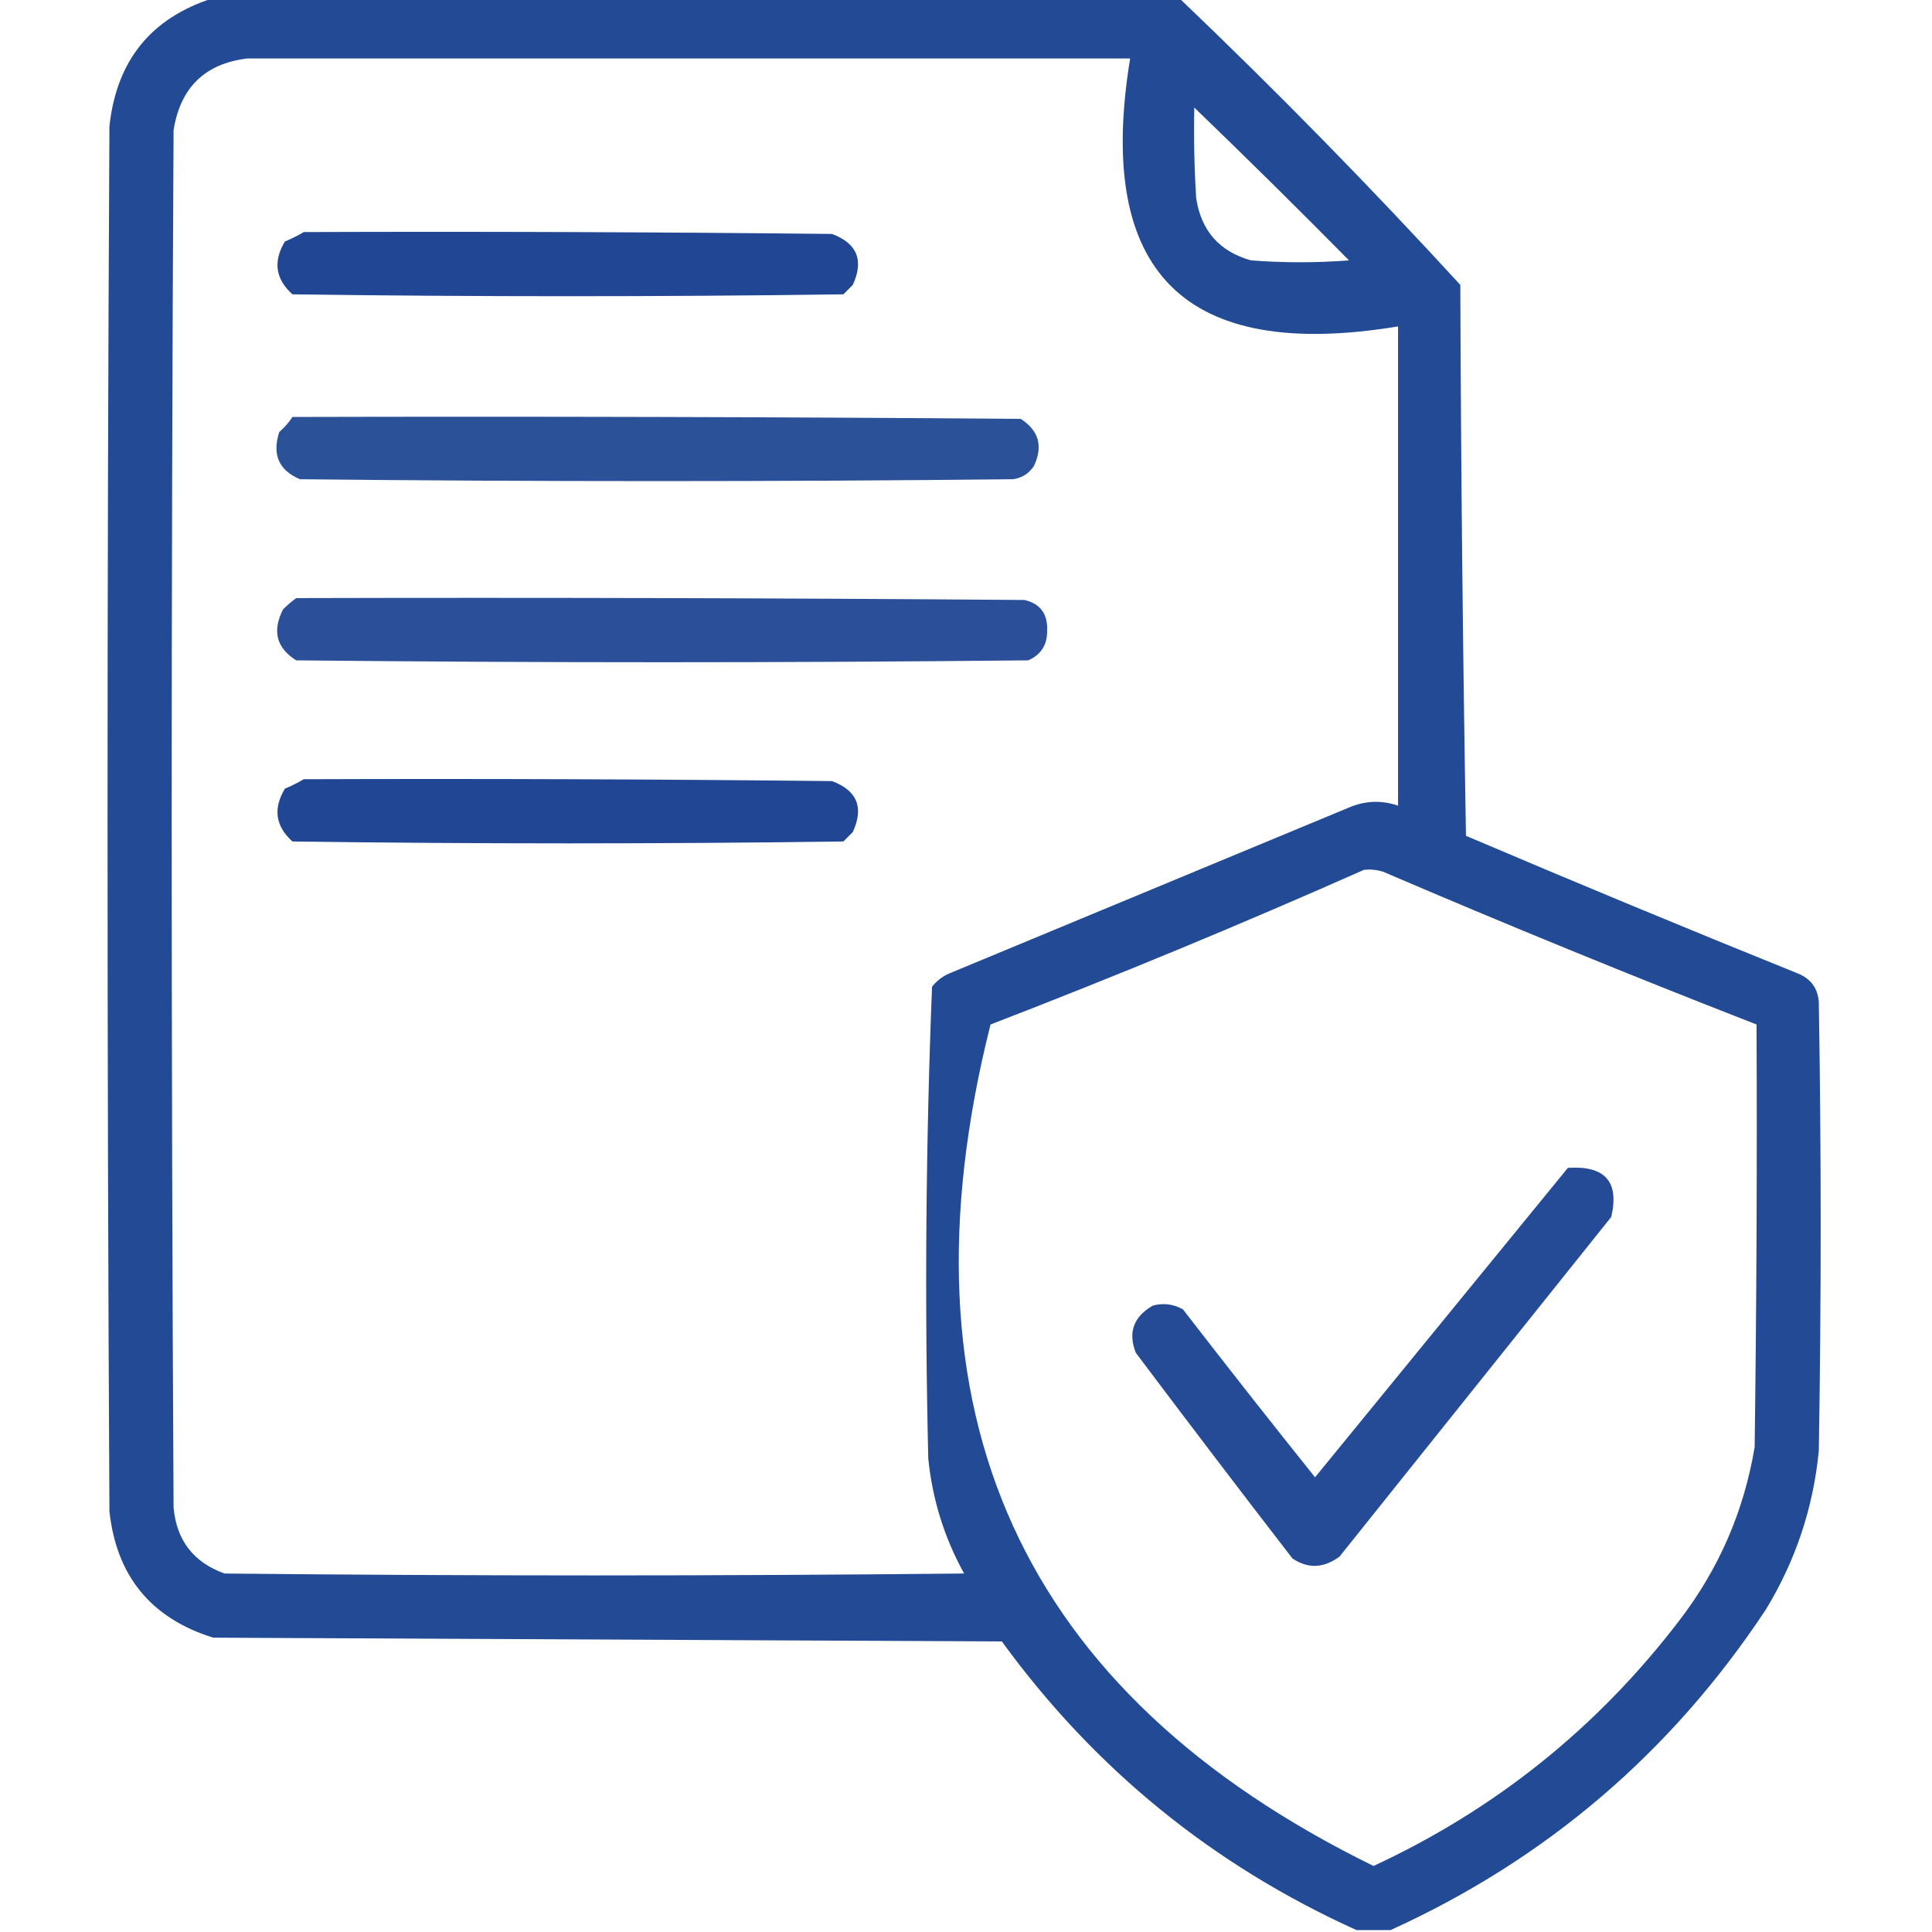
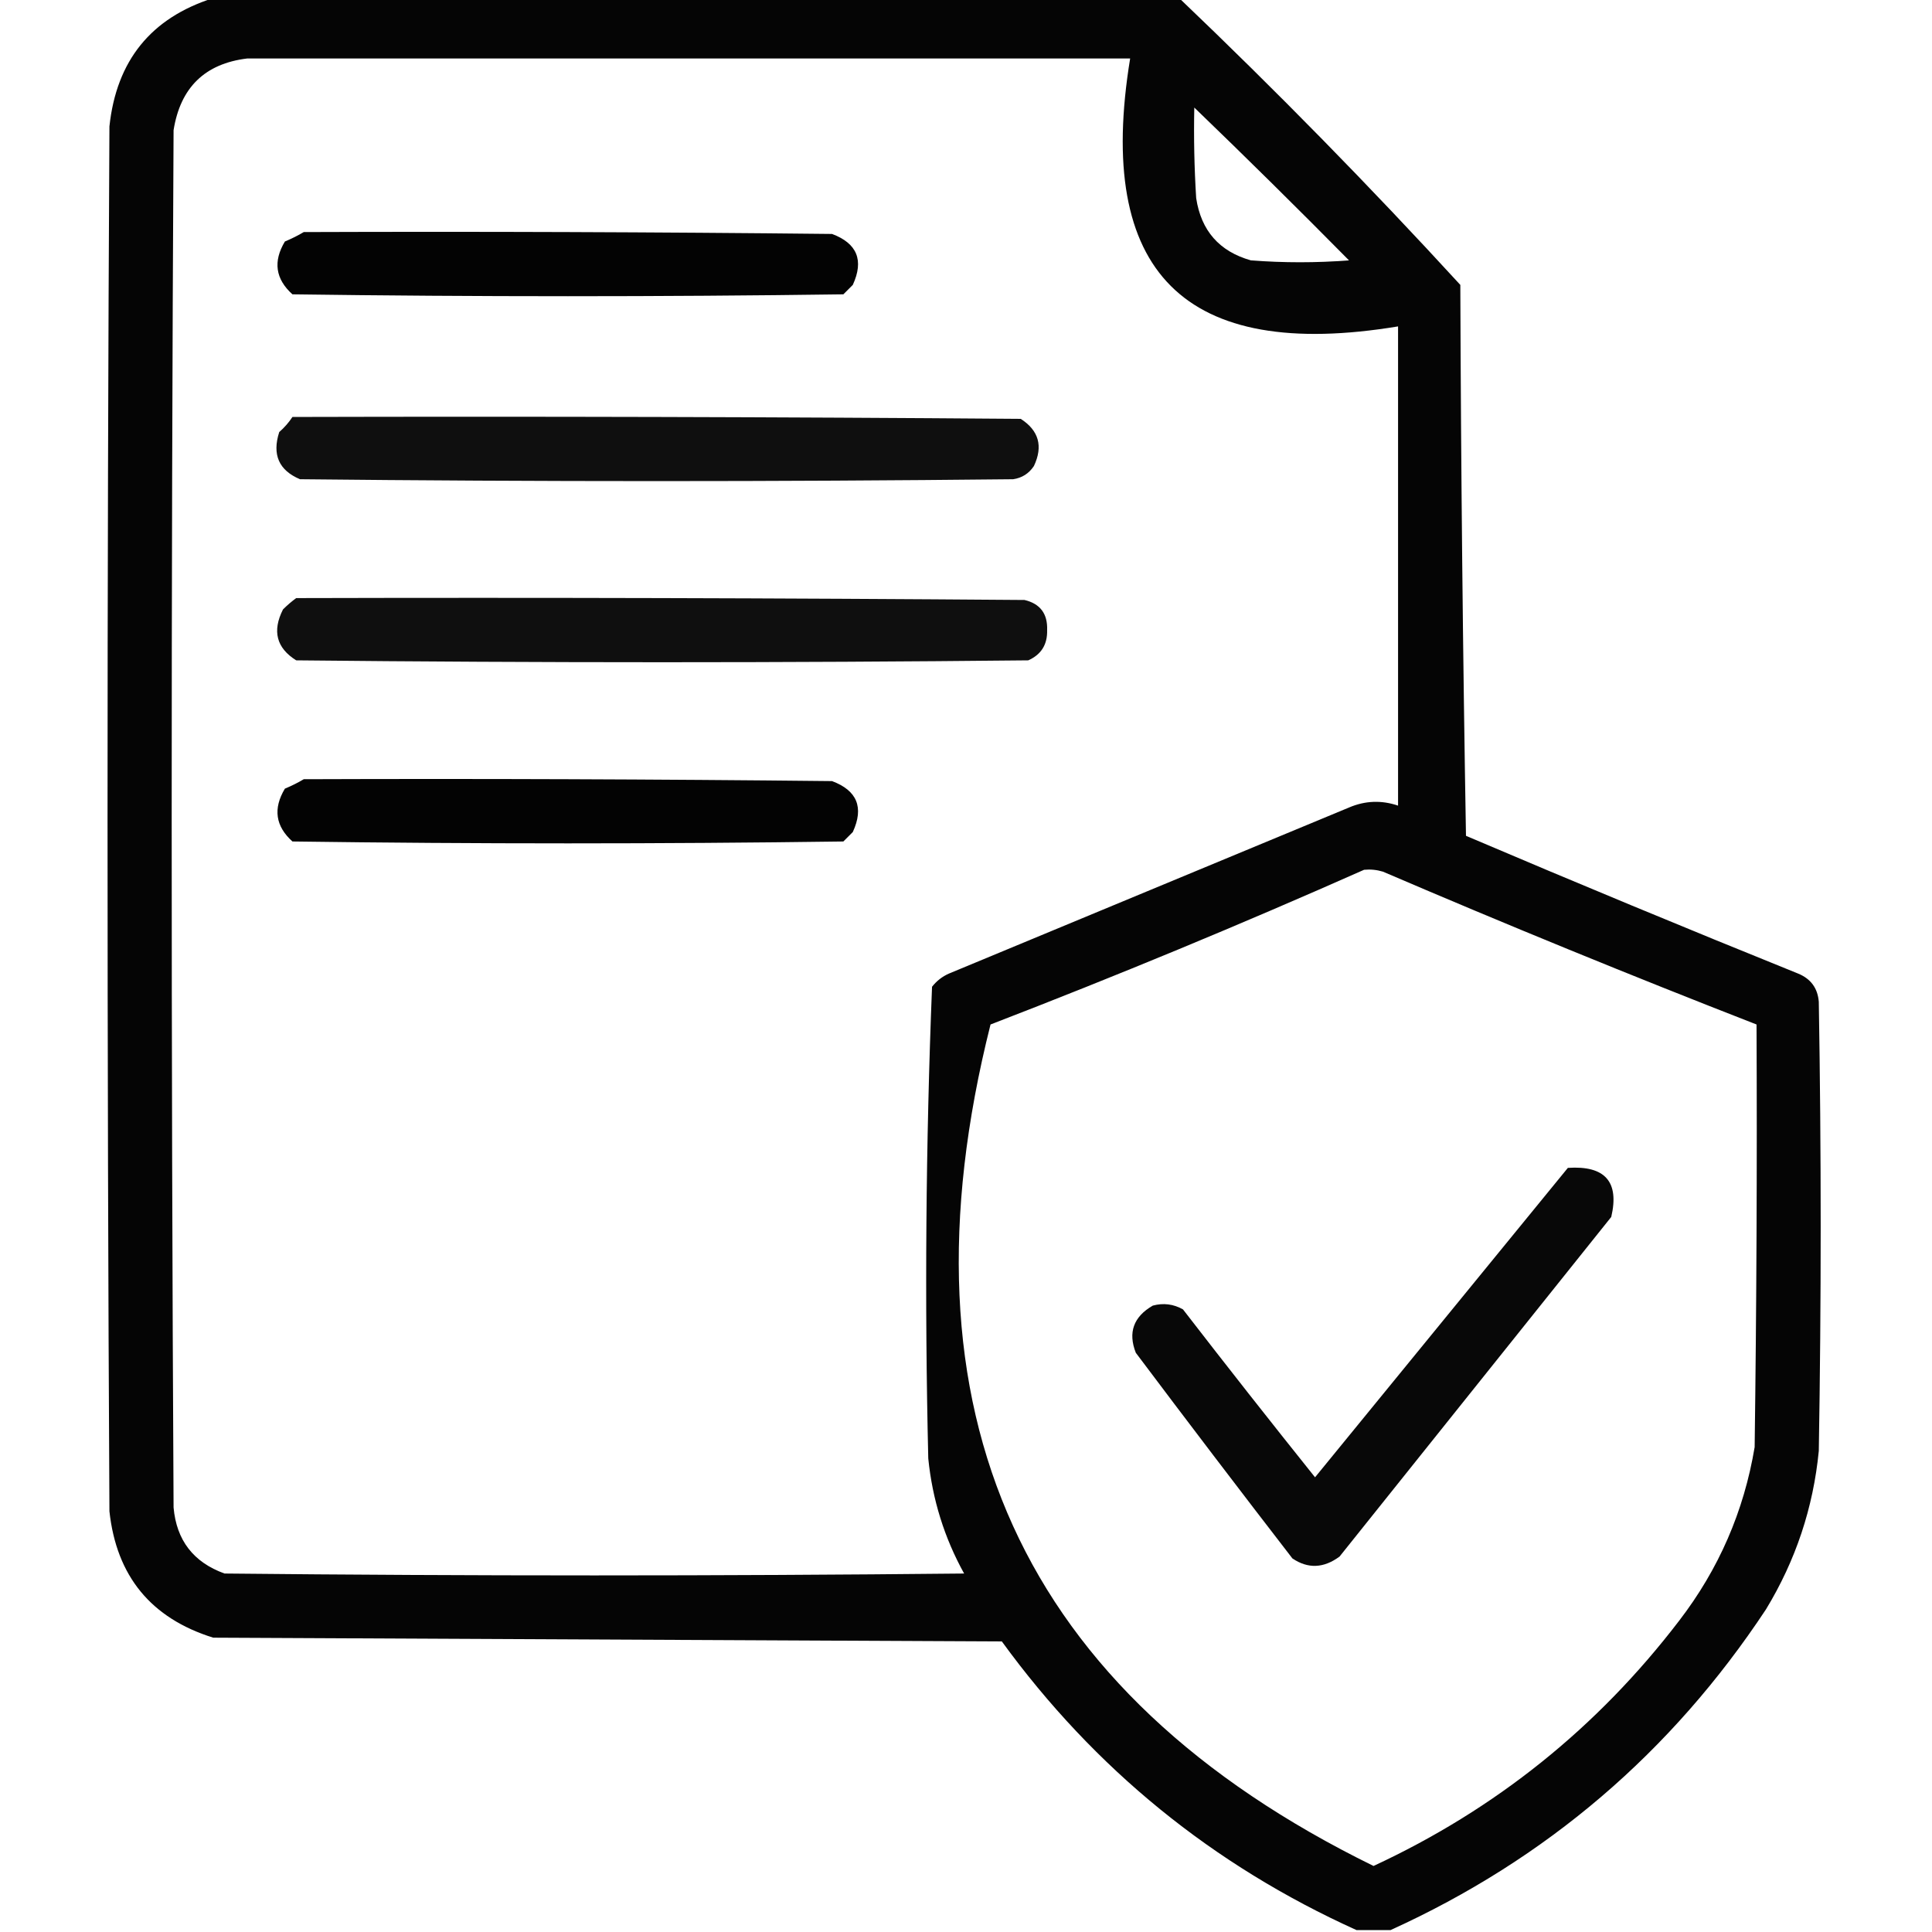
<svg xmlns="http://www.w3.org/2000/svg" version="1.1" width="512px" height="512px" style="shape-rendering:geometricPrecision; text-rendering:geometricPrecision; image-rendering:optimizeQuality; fill-rule:evenodd; clip-rule:evenodd">
  <g>
-     <path style="opacity:0.977" fill="#1f4692" d="M 56.5,-0.5 C 141.833,-0.5 227.167,-0.5 312.5,-0.5C 338.163,23.997 362.997,49.33 387,75.5C 387.167,124.17 387.667,172.837 388.5,221.5C 417.719,233.943 447.052,246.109 476.5,258C 479.883,259.38 481.716,261.88 482,265.5C 482.667,305.167 482.667,344.833 482,384.5C 480.54,399.547 475.873,413.547 468,426.5C 442.935,464.404 409.769,492.737 368.5,511.5C 365.5,511.5 362.5,511.5 359.5,511.5C 321.421,494.293 290.087,468.793 265.5,435C 195.833,434.667 126.167,434.333 56.5,434C 40.027,428.858 30.86,417.691 29,400.5C 28.333,278.167 28.333,155.833 29,33.5C 30.854,16.068 40.021,4.735 56.5,-0.5 Z M 65.5,15.5 C 143.5,15.5 221.5,15.5 299.5,15.5C 290.202,72.202 313.869,95.869 370.5,86.5C 370.5,128.833 370.5,171.167 370.5,213.5C 366.108,212.008 361.775,212.175 357.5,214C 322.167,228.667 286.833,243.333 251.5,258C 249.714,258.785 248.214,259.951 247,261.5C 245.35,303.107 245.017,344.774 246,386.5C 247.085,397.345 250.251,407.511 255.5,417C 190.167,417.667 124.833,417.667 59.5,417C 51.266,414.026 46.766,408.193 46,399.5C 45.333,277.833 45.333,156.167 46,34.5C 47.805,23.193 54.305,16.86 65.5,15.5 Z M 316.5,28.5 C 330.299,41.798 343.965,55.298 357.5,69C 348.833,69.667 340.167,69.667 331.5,69C 323.142,66.64 318.309,61.14 317,52.5C 316.5,44.507 316.334,36.507 316.5,28.5 Z M 361.5,230.5 C 363.199,230.34 364.866,230.506 366.5,231C 399.304,245.072 432.304,258.572 465.5,271.5C 465.667,308.835 465.5,346.168 465,383.5C 462.161,400.51 455.494,415.844 445,429.5C 423.346,457.819 396.346,479.486 364,494.5C 270.435,448.637 236.602,374.303 262.5,271.5C 295.9,258.628 328.9,244.961 361.5,230.5 Z" />
+     <path style="opacity:0.977" fill="currentColor" d="M 56.5,-0.5 C 141.833,-0.5 227.167,-0.5 312.5,-0.5C 338.163,23.997 362.997,49.33 387,75.5C 387.167,124.17 387.667,172.837 388.5,221.5C 417.719,233.943 447.052,246.109 476.5,258C 479.883,259.38 481.716,261.88 482,265.5C 482.667,305.167 482.667,344.833 482,384.5C 480.54,399.547 475.873,413.547 468,426.5C 442.935,464.404 409.769,492.737 368.5,511.5C 365.5,511.5 362.5,511.5 359.5,511.5C 321.421,494.293 290.087,468.793 265.5,435C 195.833,434.667 126.167,434.333 56.5,434C 40.027,428.858 30.86,417.691 29,400.5C 28.333,278.167 28.333,155.833 29,33.5C 30.854,16.068 40.021,4.735 56.5,-0.5 Z M 65.5,15.5 C 143.5,15.5 221.5,15.5 299.5,15.5C 290.202,72.202 313.869,95.869 370.5,86.5C 370.5,128.833 370.5,171.167 370.5,213.5C 366.108,212.008 361.775,212.175 357.5,214C 322.167,228.667 286.833,243.333 251.5,258C 249.714,258.785 248.214,259.951 247,261.5C 245.35,303.107 245.017,344.774 246,386.5C 247.085,397.345 250.251,407.511 255.5,417C 190.167,417.667 124.833,417.667 59.5,417C 51.266,414.026 46.766,408.193 46,399.5C 45.333,277.833 45.333,156.167 46,34.5C 47.805,23.193 54.305,16.86 65.5,15.5 Z M 316.5,28.5 C 330.299,41.798 343.965,55.298 357.5,69C 348.833,69.667 340.167,69.667 331.5,69C 323.142,66.64 318.309,61.14 317,52.5C 316.5,44.507 316.334,36.507 316.5,28.5 Z M 361.5,230.5 C 363.199,230.34 364.866,230.506 366.5,231C 399.304,245.072 432.304,258.572 465.5,271.5C 465.667,308.835 465.5,346.168 465,383.5C 462.161,400.51 455.494,415.844 445,429.5C 423.346,457.819 396.346,479.486 364,494.5C 270.435,448.637 236.602,374.303 262.5,271.5C 295.9,258.628 328.9,244.961 361.5,230.5 Z" />
  </g>
  <g>
-     <path style="opacity:0.988" fill="#1e4593" d="M 80.5,61.5 C 127.168,61.333 173.835,61.5 220.5,62C 227.16,64.49 228.993,68.99 226,75.5C 225.167,76.333 224.333,77.167 223.5,78C 174.833,78.667 126.167,78.667 77.5,78C 72.992,73.947 72.326,69.28 75.5,64C 77.315,63.243 78.981,62.41 80.5,61.5 Z" />
+     <path style="opacity:0.988" fill="currentColor" d="M 80.5,61.5 C 127.168,61.333 173.835,61.5 220.5,62C 227.16,64.49 228.993,68.99 226,75.5C 225.167,76.333 224.333,77.167 223.5,78C 174.833,78.667 126.167,78.667 77.5,78C 72.992,73.947 72.326,69.28 75.5,64C 77.315,63.243 78.981,62.41 80.5,61.5 Z" />
  </g>
  <g>
-     <path style="opacity:0.941" fill="#1e4692" d="M 77.5,110.5 C 141.834,110.333 206.168,110.5 270.5,111C 275.305,114.089 276.472,118.256 274,123.5C 272.681,125.487 270.848,126.654 268.5,127C 205.5,127.667 142.5,127.667 79.5,127C 73.905,124.646 72.072,120.479 74,114.5C 75.376,113.295 76.542,111.962 77.5,110.5 Z" />
+     <path style="opacity:0.941" fill="currentColor" d="M 77.5,110.5 C 141.834,110.333 206.168,110.5 270.5,111C 275.305,114.089 276.472,118.256 274,123.5C 272.681,125.487 270.848,126.654 268.5,127C 205.5,127.667 142.5,127.667 79.5,127C 73.905,124.646 72.072,120.479 74,114.5C 75.376,113.295 76.542,111.962 77.5,110.5 Z" />
  </g>
  <g>
-     <path style="opacity:0.941" fill="#1e4593" d="M 78.5,158.5 C 142.834,158.333 207.168,158.5 271.5,159C 275.666,159.985 277.666,162.652 277.5,167C 277.6,170.804 275.934,173.471 272.5,175C 207.833,175.667 143.167,175.667 78.5,175C 73.263,171.726 72.096,167.226 75,161.5C 76.145,160.364 77.312,159.364 78.5,158.5 Z" />
+     <path style="opacity:0.941" fill="currentColor" d="M 78.5,158.5 C 142.834,158.333 207.168,158.5 271.5,159C 275.666,159.985 277.666,162.652 277.5,167C 277.6,170.804 275.934,173.471 272.5,175C 207.833,175.667 143.167,175.667 78.5,175C 73.263,171.726 72.096,167.226 75,161.5C 76.145,160.364 77.312,159.364 78.5,158.5 Z" />
  </g>
  <g>
-     <path style="opacity:0.988" fill="#1e4593" d="M 80.5,206.5 C 127.168,206.333 173.835,206.5 220.5,207C 227.16,209.49 228.993,213.99 226,220.5C 225.167,221.333 224.333,222.167 223.5,223C 174.833,223.667 126.167,223.667 77.5,223C 72.992,218.947 72.326,214.28 75.5,209C 77.315,208.243 78.981,207.41 80.5,206.5 Z" />
+     <path style="opacity:0.988" fill="currentColor" d="M 80.5,206.5 C 127.168,206.333 173.835,206.5 220.5,207C 227.16,209.49 228.993,213.99 226,220.5C 225.167,221.333 224.333,222.167 223.5,223C 174.833,223.667 126.167,223.667 77.5,223C 72.992,218.947 72.326,214.28 75.5,209C 77.315,208.243 78.981,207.41 80.5,206.5 Z" />
  </g>
  <g>
-     <path style="opacity:0.966" fill="#1f4593" d="M 415.5,309.5 C 425.35,308.838 429.184,313.171 427,322.5C 403,352.5 379,382.5 355,412.5C 350.792,415.621 346.625,415.788 342.5,413C 328.545,394.923 314.712,376.757 301,358.5C 298.892,353.124 300.392,348.957 305.5,346C 308.303,345.245 310.97,345.578 313.5,347C 325.057,361.963 336.724,376.796 348.5,391.5C 370.827,364.172 393.16,336.839 415.5,309.5 Z" />
+     <path style="opacity:0.966" fill="currentColor" d="M 415.5,309.5 C 425.35,308.838 429.184,313.171 427,322.5C 403,352.5 379,382.5 355,412.5C 350.792,415.621 346.625,415.788 342.5,413C 328.545,394.923 314.712,376.757 301,358.5C 298.892,353.124 300.392,348.957 305.5,346C 308.303,345.245 310.97,345.578 313.5,347C 325.057,361.963 336.724,376.796 348.5,391.5C 370.827,364.172 393.16,336.839 415.5,309.5 Z" />
  </g>
</svg>
